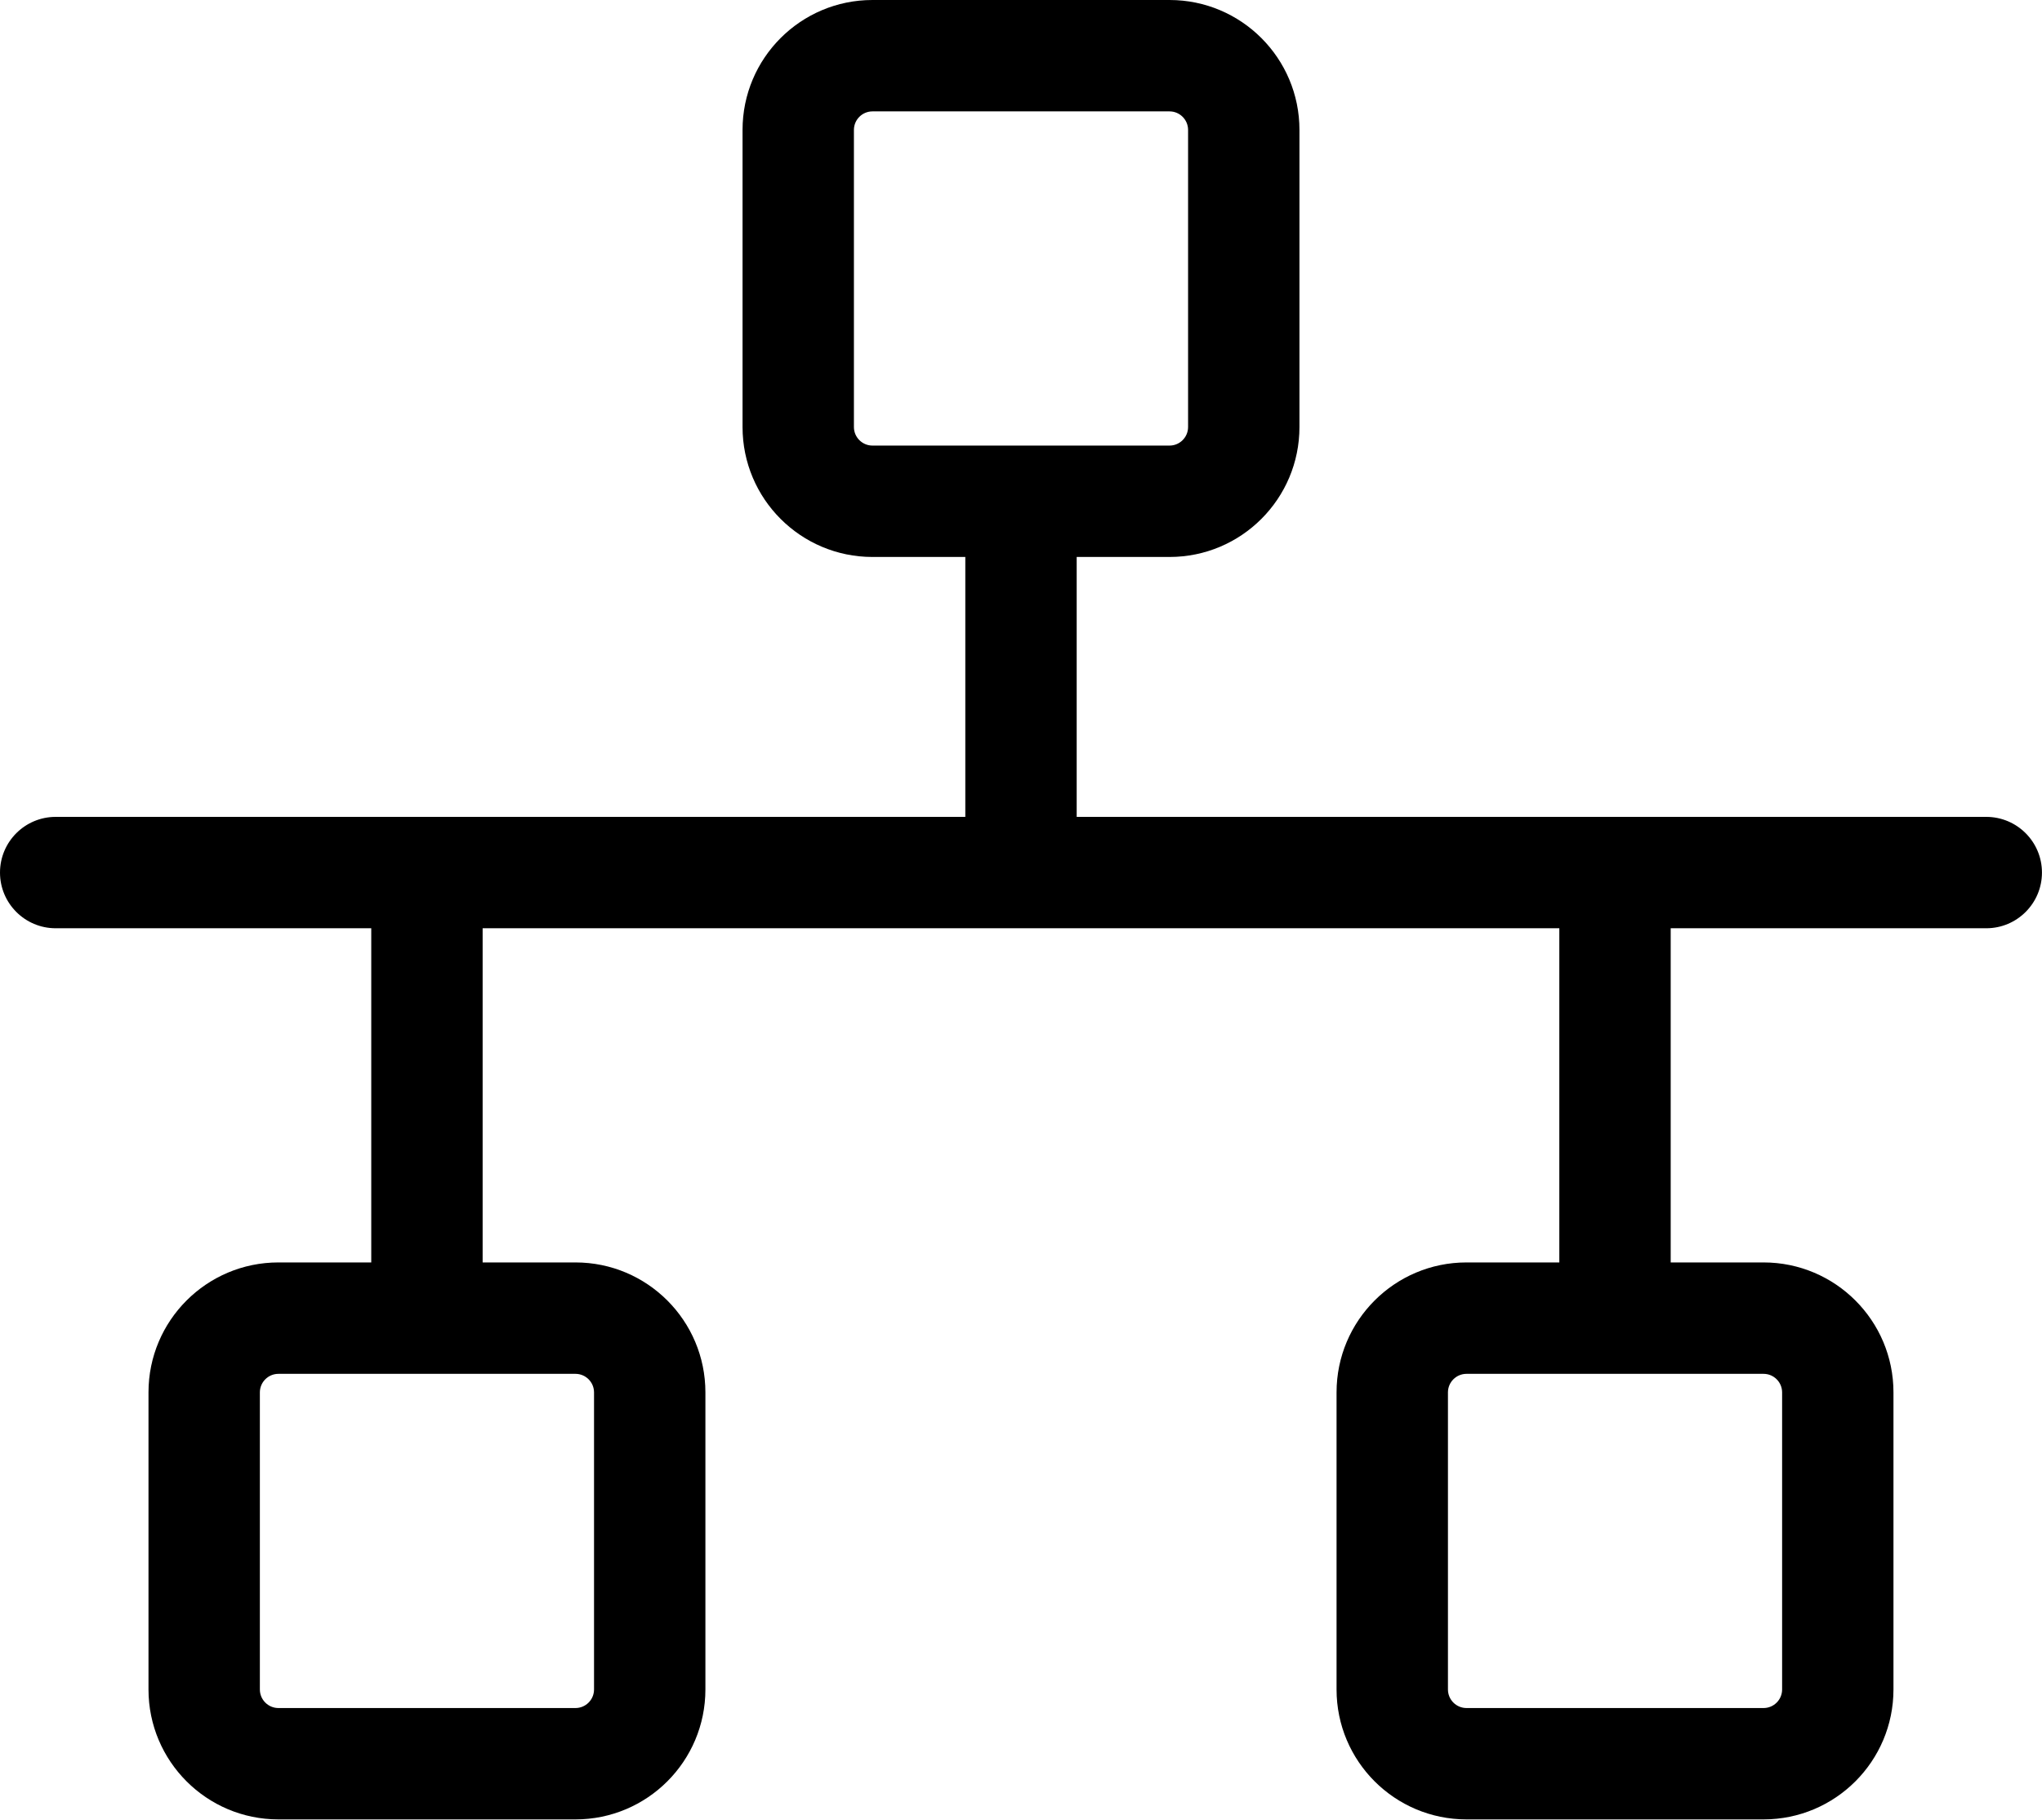
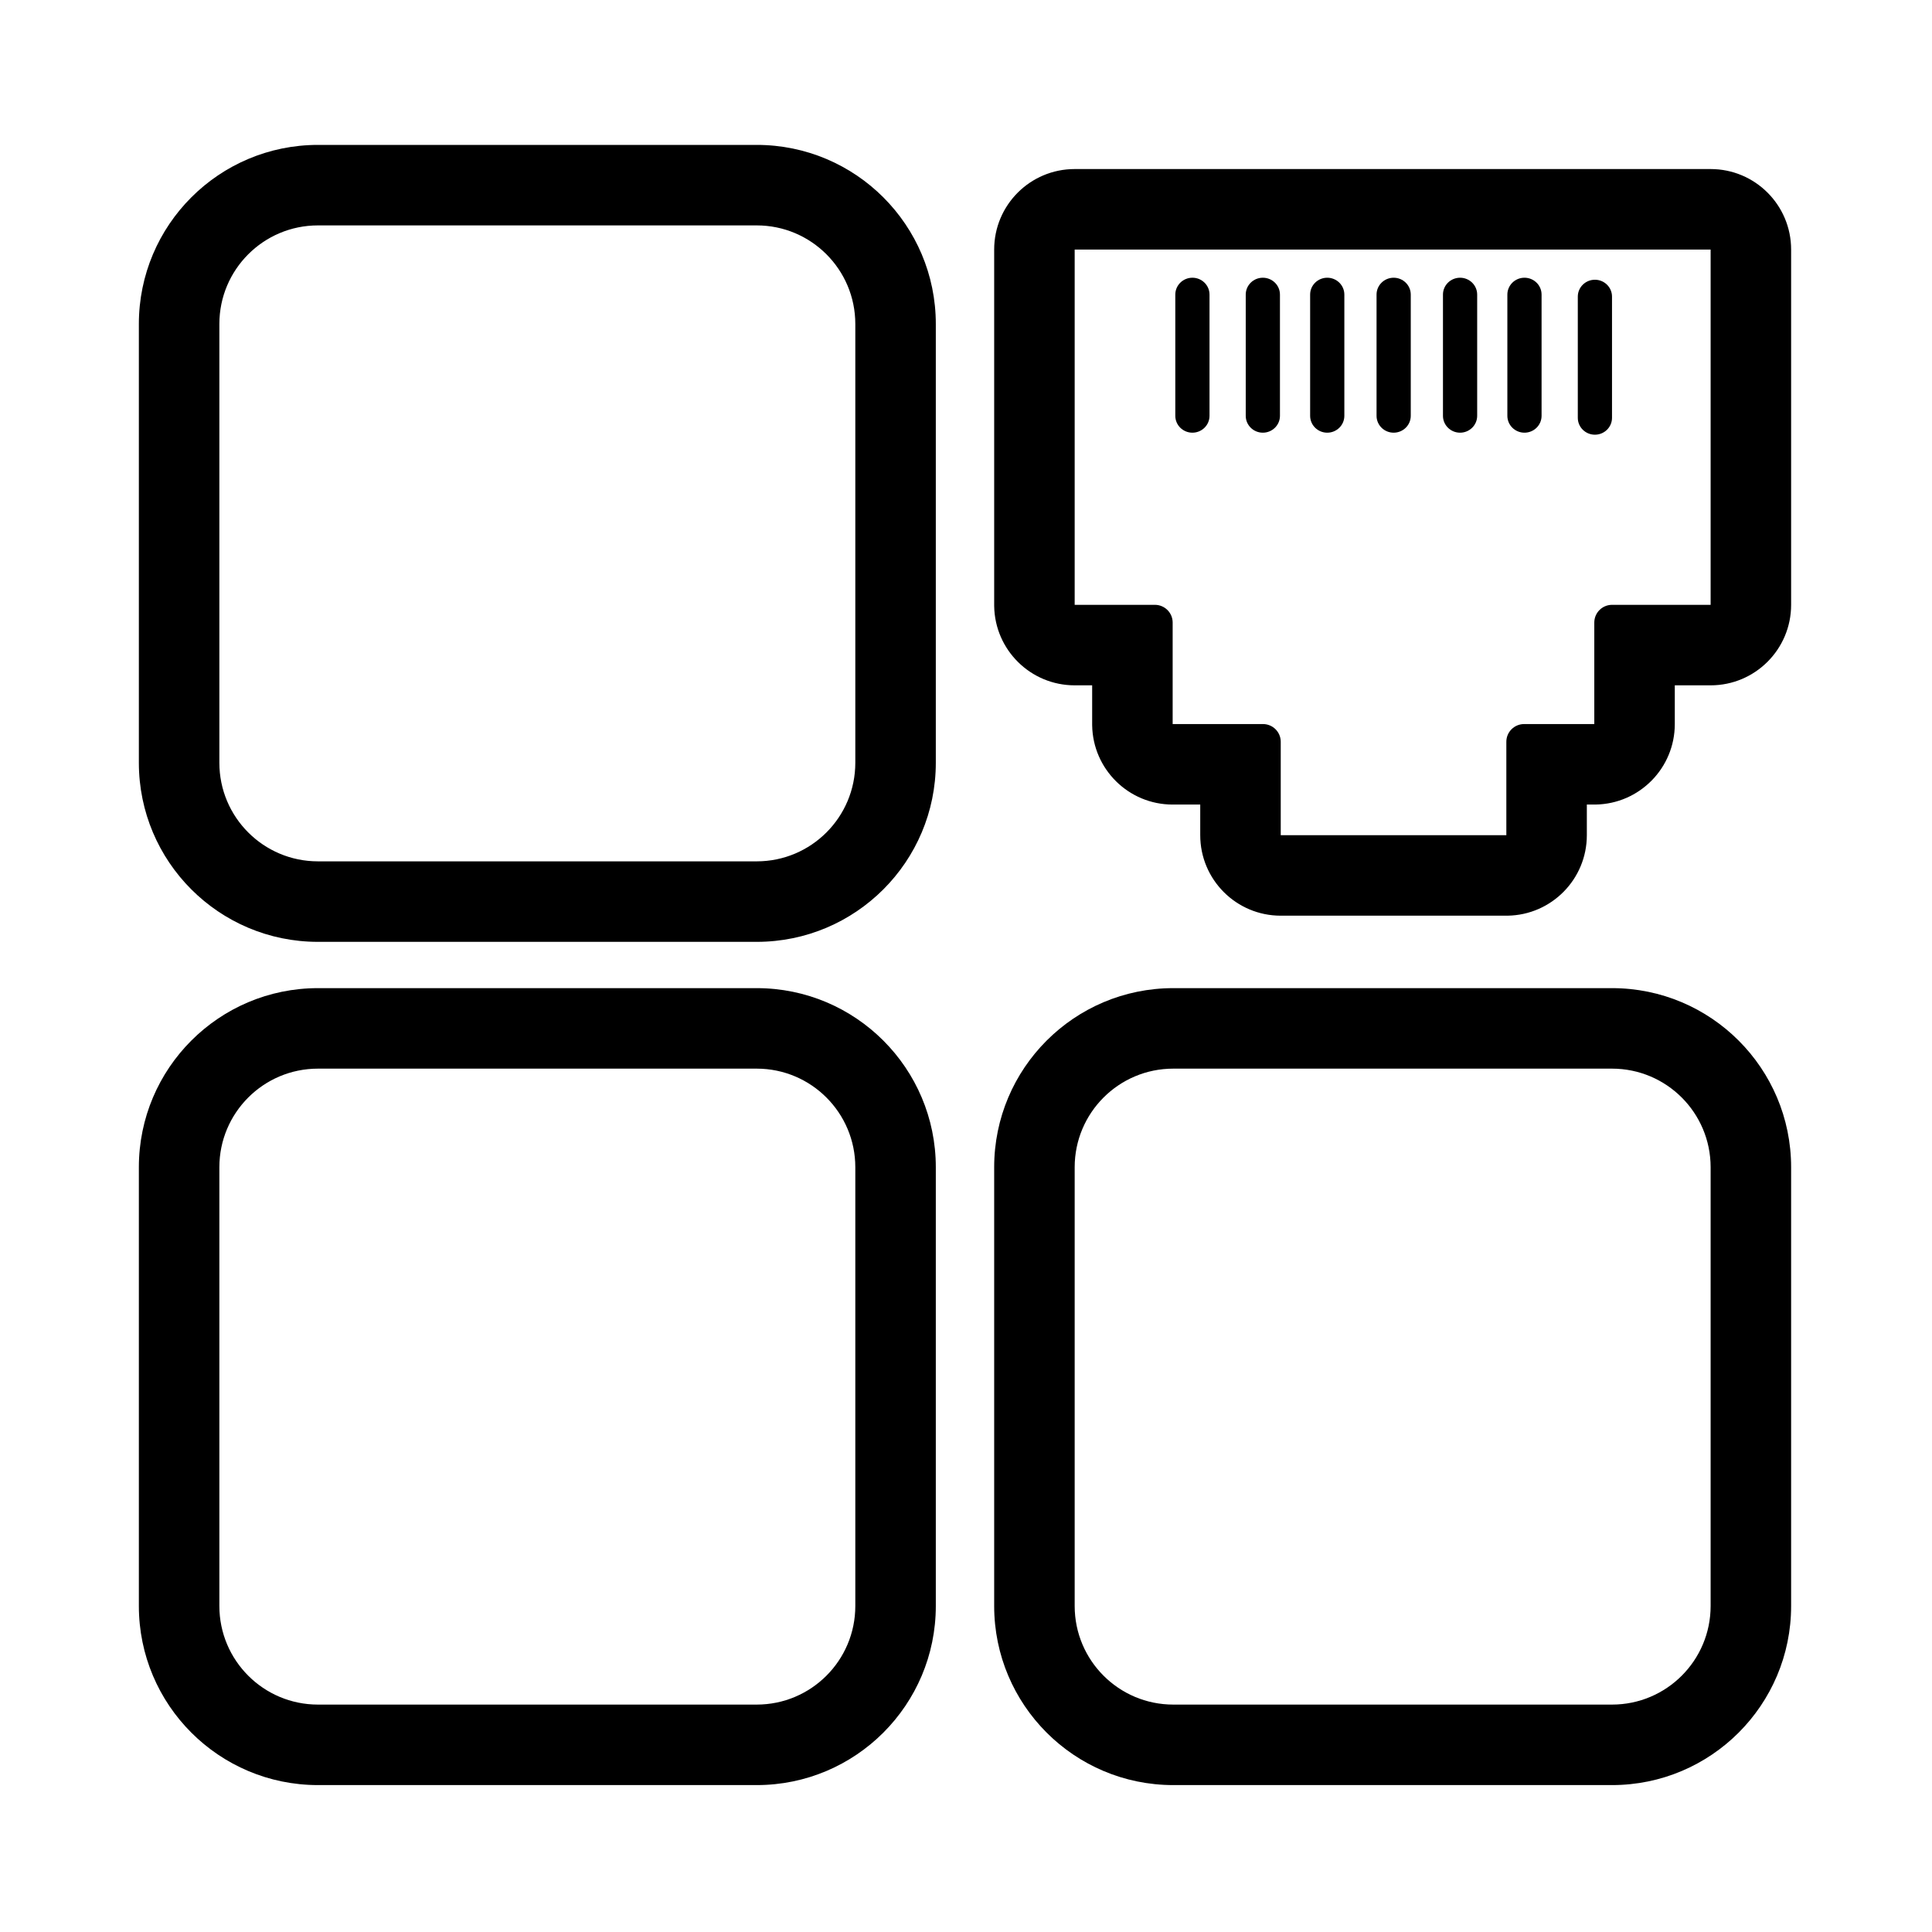
- <svg xmlns="http://www.w3.org/2000/svg" id="Laag_1" data-name="Laag 1" viewBox="0 0 960 855.27">
-   <path d="M933.82,384h-427.64v-122.18h43.64c33.74,0,61.09-27.35,61.09-61.09V61.09c0-33.74-27.35-61.09-61.09-61.09h-139.64c-33.74,0-61.09,27.35-61.09,61.09v139.64c0,33.74,27.35,61.09,61.09,61.09h43.64v122.18H26.18c-14.46,0-26.18,11.72-26.18,26.18s11.72,26.18,26.18,26.18h148.36v157.09h-43.64c-33.74,0-61.09,27.35-61.09,61.09v139.64c0,33.74,27.35,61.09,61.09,61.09h139.64c33.74,0,61.09-27.35,61.09-61.09h0v-139.64c0-33.74-27.35-61.09-61.09-61.09h-43.64v-157.09h506.18v157.09h-43.64c-33.74,0-61.09,27.35-61.09,61.09v139.64c0,33.74,27.35,61.09,61.09,61.09h139.64c33.74,0,61.09-27.35,61.09-61.09v-139.64c0-33.74-27.35-61.09-61.09-61.09h-43.64v-157.09h148.36c14.46,0,26.18-11.72,26.18-26.18s-11.72-26.18-26.18-26.18h0ZM401.45,200.73V61.09c0-4.82,3.91-8.73,8.73-8.73h139.64c4.82,0,8.73,3.91,8.73,8.73v139.64c0,4.82-3.91,8.73-8.73,8.73h-139.64c-4.82,0-8.73-3.91-8.73-8.73ZM279.27,654.55v139.64c0,4.82-3.91,8.73-8.73,8.73h-139.64c-4.82,0-8.73-3.91-8.73-8.73v-139.64c0-4.82,3.91-8.73,8.73-8.73h139.64c4.82,0,8.73,3.91,8.73,8.73ZM837.82,654.55v139.64c0,4.82-3.91,8.73-8.73,8.73h-139.64c-4.82,0-8.73-3.91-8.73-8.73v-139.64c0-4.82,3.91-8.73,8.73-8.73h139.64c4.82,0,8.73,3.91,8.73,8.73Z" />
+ <svg xmlns="http://www.w3.org/2000/svg" height="960" viewBox="0 0 960 960" width="960">
+   <g fill="#000">
+     <path d="m376 72c49.153 0 89 39.847 89 89v218c0 49.153-39.847 89-89 89h-218c-49.153 0-89-39.847-89-89v-218c0-49.153 39.847-89 89-89zm0 40h-218c-27.062 0-49 21.938-49 49v218c0 27.062 21.938 49 49 49h218c27.062 0 49-21.938 49-49v-218c0-27.062-21.938-49-49-49zm0 379c49.153 0 89 39.847 89 89v218c0 49.153-39.847 89-89 89h-218c-49.153 0-89-39.847-89-89v-218c0-49.153 39.847-89 89-89zm0 40h-218c-27.062 0-49 21.938-49 49v218c0 27.062 21.938 49 49 49h218c27.062 0 49-21.938 49-49v-218c0-27.062-21.938-49-49-49zm425-40c49.153 0 89 39.847 89 89v218c0 49.153-39.847 89-89 89h-218c-49.153 0-89-39.847-89-89v-218c0-49.153 39.847-89 89-89zm0 40h-218c-27.062 0-49 21.938-49 49v218c0 27.062 21.938 49 49 49h218c27.062 0 49-21.938 49-49v-218c0-27.062-21.938-49-49-49zm49-447c22.091 0 40 17.909 40 40v176.537c0 22.091-17.909 40-40 40l-17.805-0.0.001 19.244c0 21.87-17.552 39.641-39.339 39.995l-.661.005-3.705-.001.001 15.22c0 21.87-17.552 39.641-39.339 39.995l-.661.005h-112.101c-22.091 0-40-17.909-40-40l-0-15.22-13.704.001c-21.87 0-39.641-17.552-39.995-39.339l-.005-.661-0-19.244-8.687 0c-21.87 0-39.641-17.552-39.995-39.339l-.005-.661v-176.537c0-22.091 17.909-40 40-40zm0 40h-316v176.537h39.86c4.824 0 8.744 3.86 8.826 8.653l.001.152v50.439h44.877c4.824 0 8.744 3.86 8.826 8.653l.001.152v46.415h112.101v-46.415c0-4.812 3.87-8.723 8.675-8.804l.152-.001h34.877v-50.439c0-4.812 3.87-8.723 8.675-8.804l.152-.001h48.978zm-257.5 14c4.673 0 8.5 3.735 8.5 8.392v60.217c0 4.657-3.827 8.392-8.5 8.392s-8.5-3.735-8.5-8.392v-60.217c0-4.657 3.827-8.392 8.5-8.392zm35 0c4.673 0 8.5 3.735 8.5 8.392v60.217c0 4.657-3.827 8.392-8.5 8.392s-8.5-3.735-8.5-8.392v-60.217c0-4.657 3.827-8.392 8.5-8.392zm32 0c4.673 0 8.5 3.735 8.5 8.392v60.217c0 4.657-3.827 8.392-8.5 8.392s-8.5-3.735-8.5-8.392v-60.217c0-4.657 3.827-8.392 8.5-8.392zm33 0c4.673 0 8.5 3.735 8.5 8.392v60.217c0 4.657-3.827 8.392-8.5 8.392s-8.5-3.735-8.5-8.392v-60.217c0-4.657 3.827-8.392 8.5-8.392zm33 0c4.673 0 8.5 3.735 8.5 8.392v60.217c0 4.657-3.827 8.392-8.5 8.392s-8.5-3.735-8.5-8.392v-60.217c0-4.657 3.827-8.392 8.5-8.392zm32 0c4.673 0 8.5 3.735 8.5 8.392v60.217c0 4.657-3.827 8.392-8.5 8.392s-8.5-3.735-8.5-8.392v-60.217c0-4.657 3.827-8.392 8.5-8.392z" />
+     <path d="m792.5 143c2.485 0 4.5 1.966 4.5 4.392v60.217c0 2.425-2.015 4.392-4.5 4.392s-4.5-1.966-4.5-4.392v-60.217c0-2.425 2.015-4.392 4.5-4.392z" />
+     <path d="m792.5 139c4.673 0 8.5 3.735 8.5 8.392v60.217c0 4.657-3.827 8.392-8.5 8.392s-8.5-3.735-8.5-8.392v-60.217c0-4.657 3.827-8.392 8.5-8.392zm0 8c-.298 0-.5.197-.5.392v60.217c0 .194.202.392.5.392s.5-.197.5-.392v-60.217c0-.194-.202-.392-.5-.392z" />
+   </g>
</svg>
